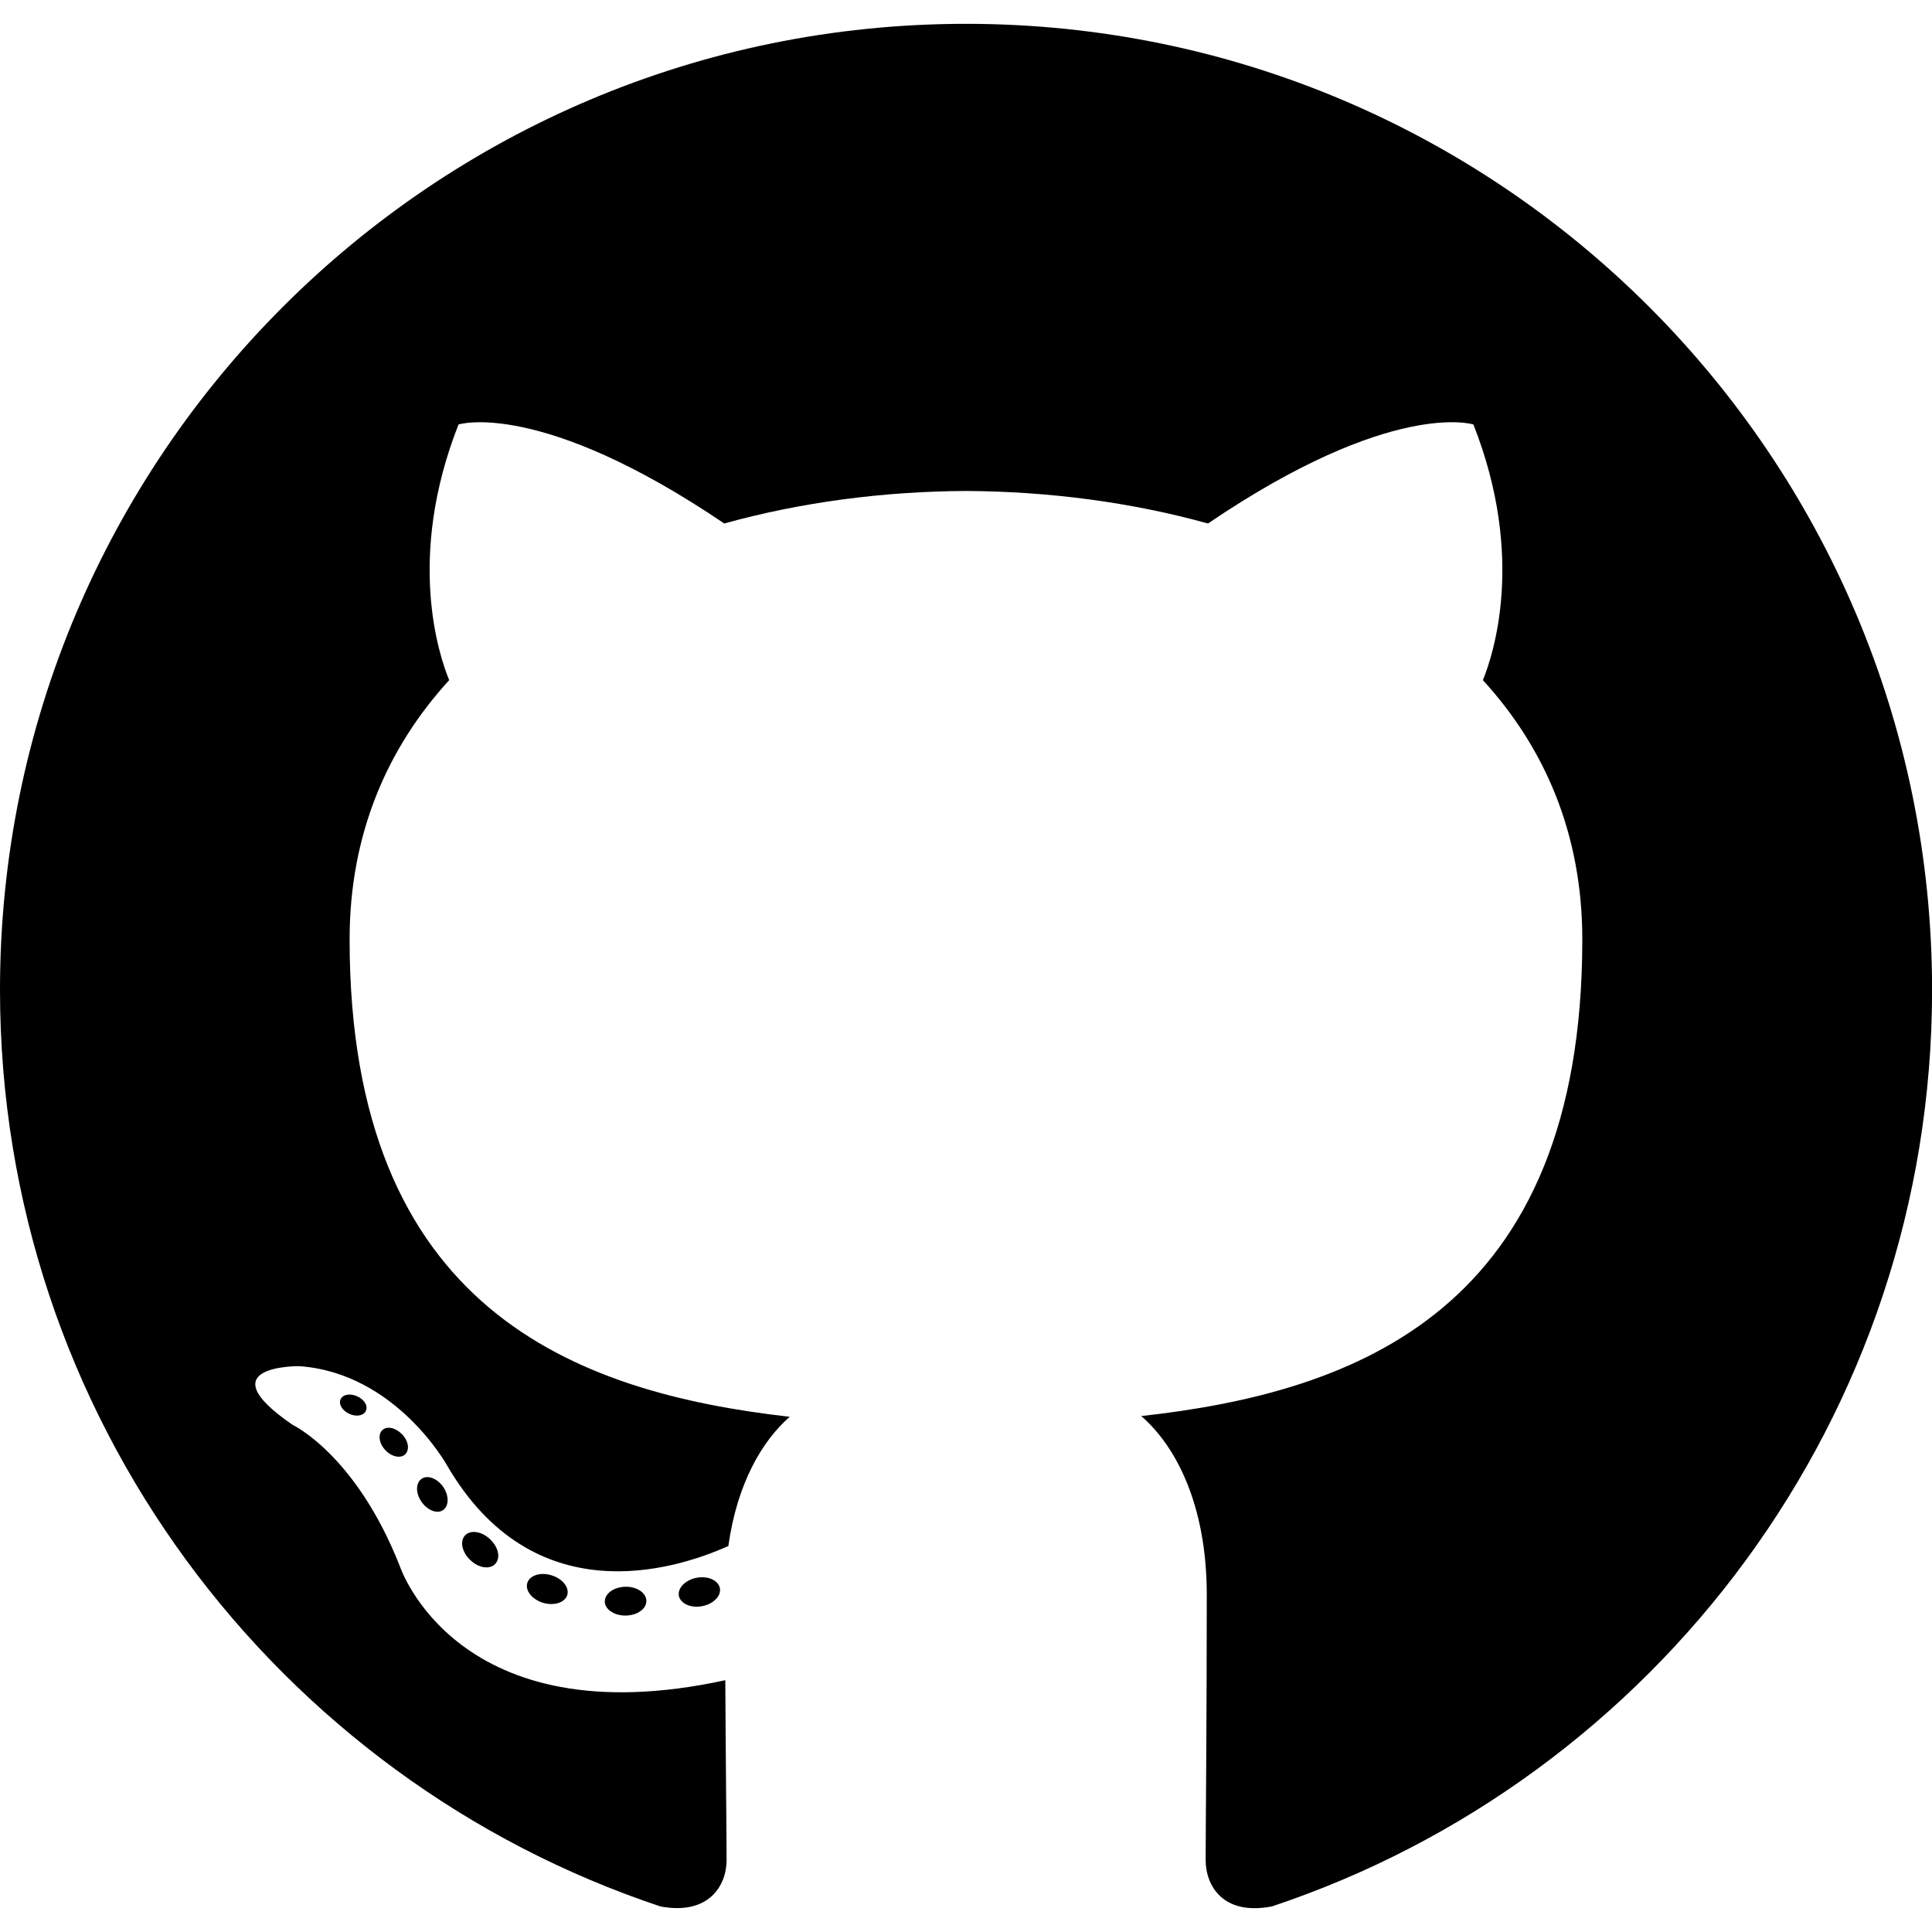
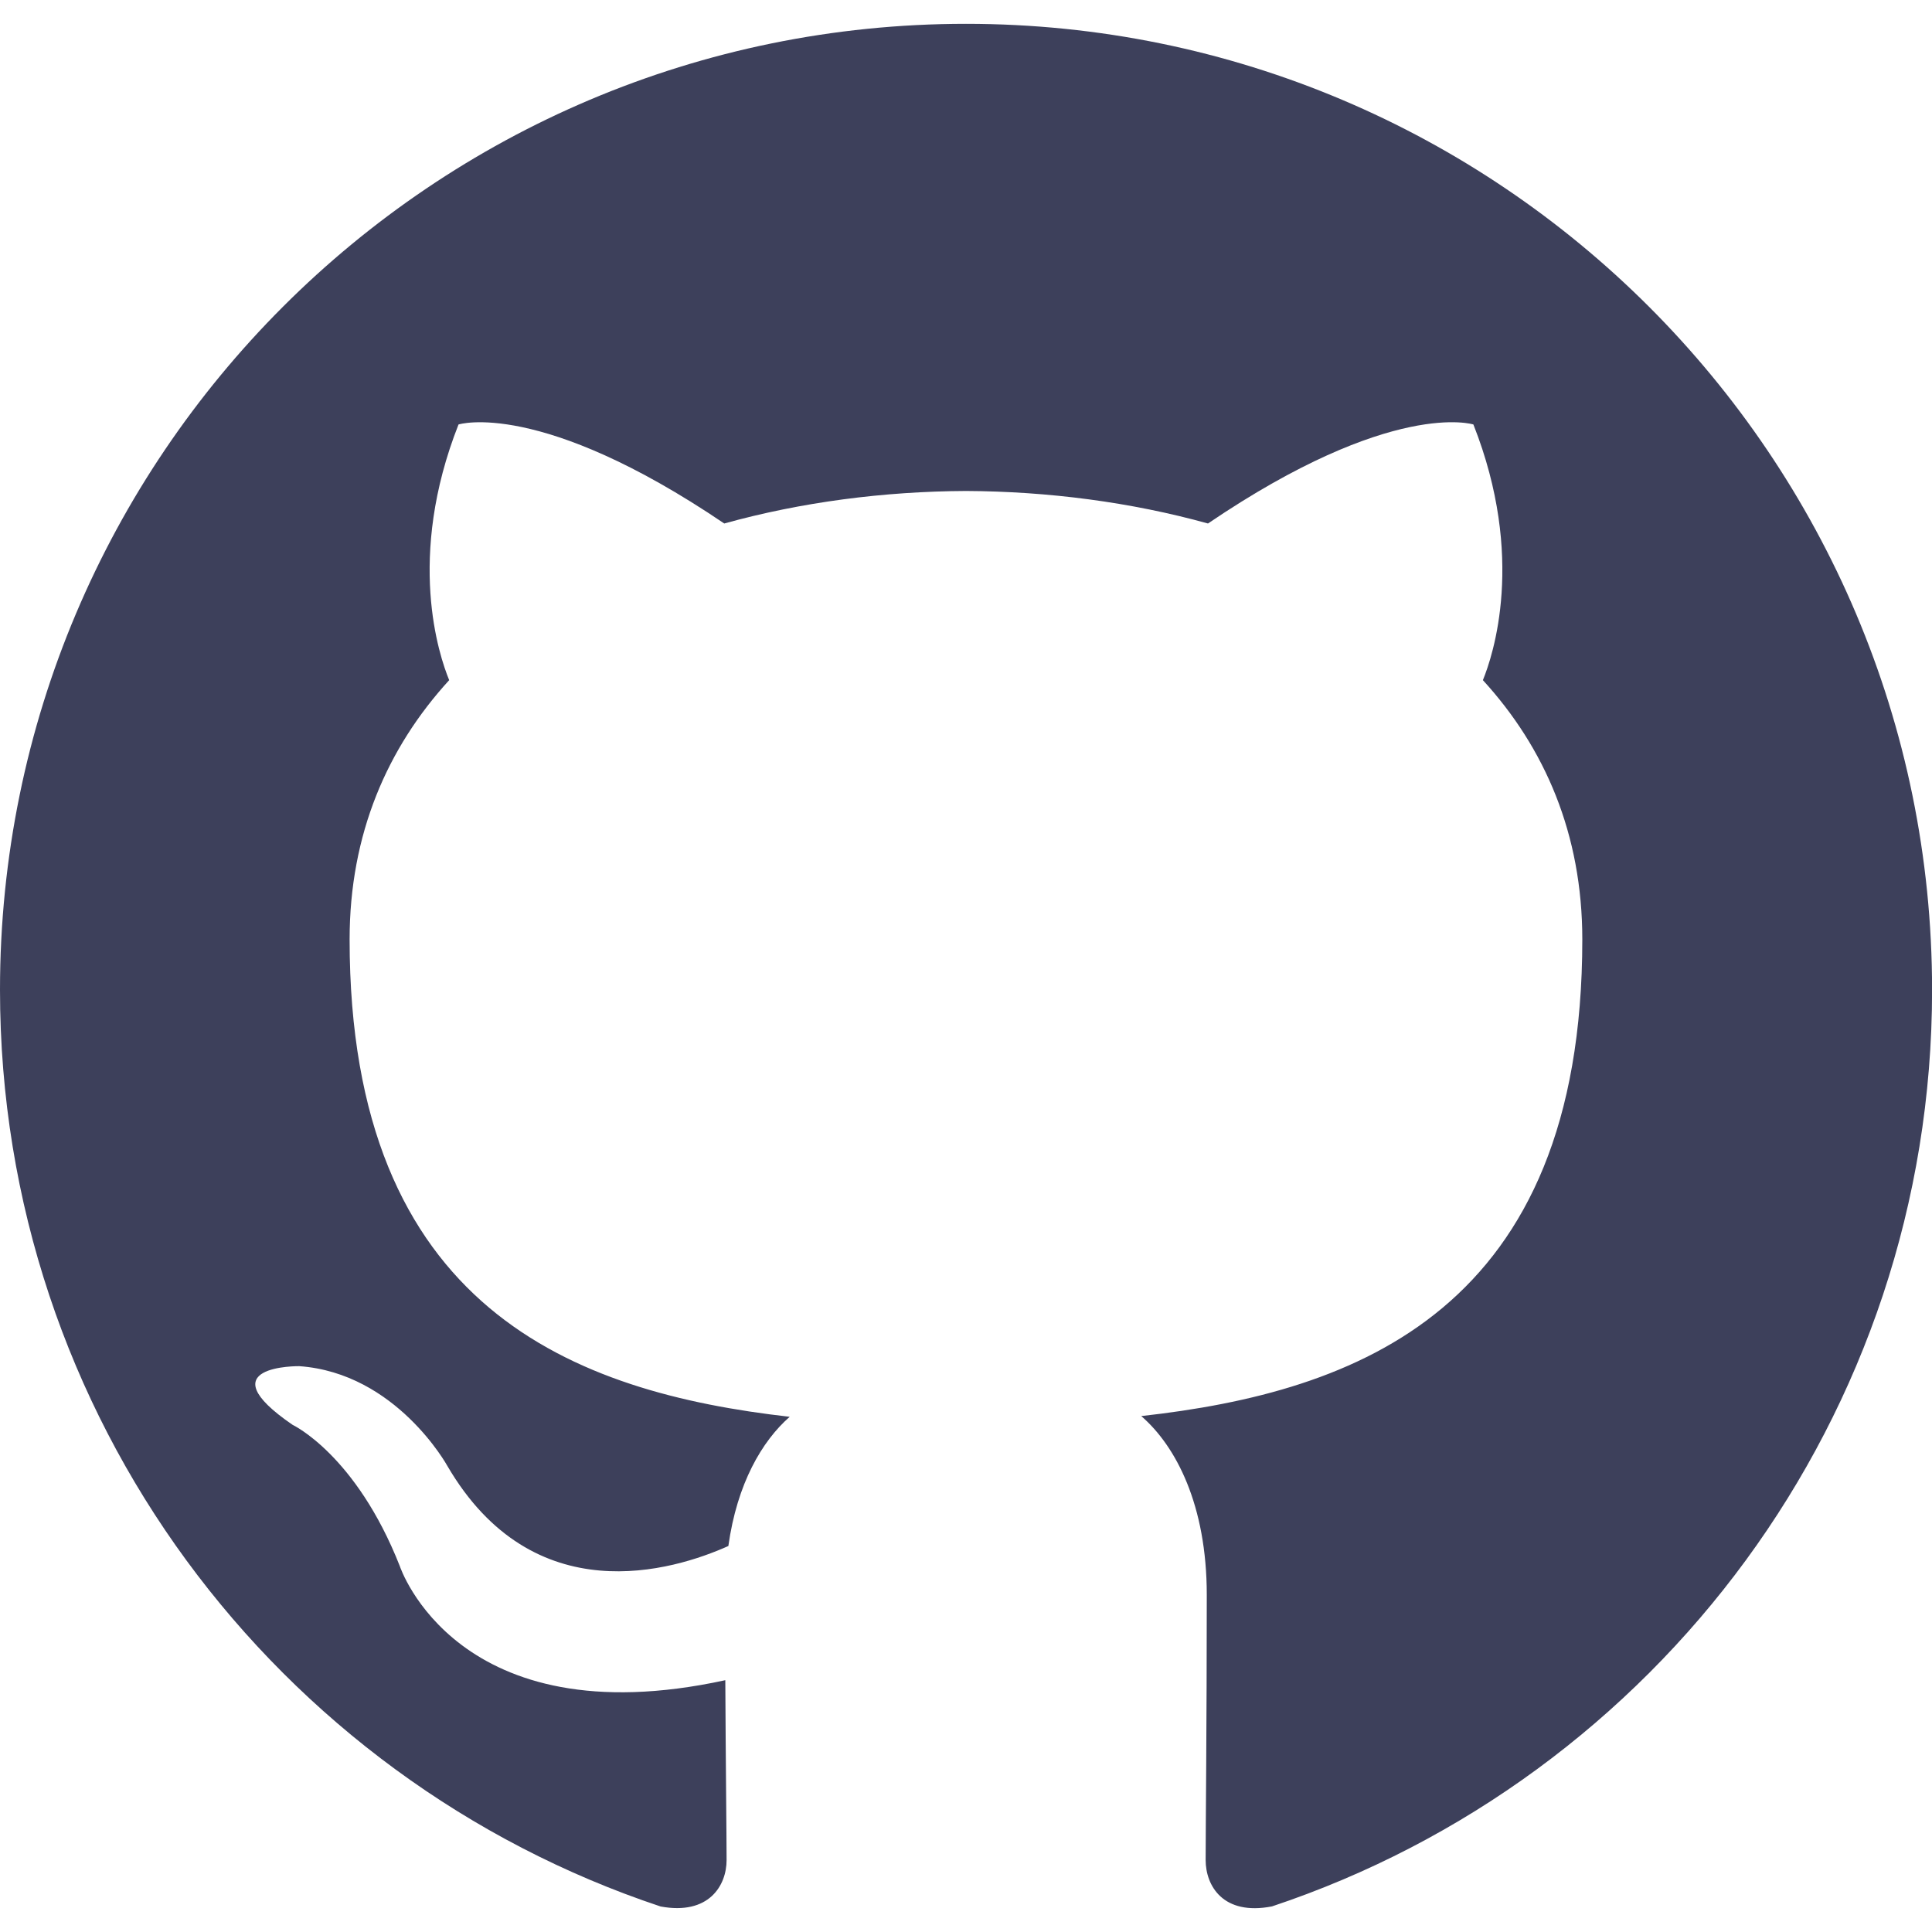
- <svg xmlns="http://www.w3.org/2000/svg" version="1.1" id="Capa_1" x="0px" y="0px" viewBox="0 0 24 24" style="enable-background:new 0 0 24 24;" xml:space="preserve" width="512" height="512">
+ <svg xmlns="http://www.w3.org/2000/svg" fill="#3D405B" version="1.1" id="Capa_1" x="0px" y="0px" viewBox="0 0 24 24" style="enable-background:new 0 0 24 24;" xml:space="preserve" width="512" height="512">
  <g>
    <path style="fill-rule:evenodd;clip-rule:evenodd;" d="M12,0.296c-6.627,0-12,5.372-12,12c0,5.302,3.438,9.8,8.206,11.387   c0.6,0.111,0.82-0.26,0.82-0.577c0-0.286-0.011-1.231-0.016-2.234c-3.338,0.726-4.043-1.416-4.043-1.416   C4.421,18.069,3.635,17.7,3.635,17.7c-1.089-0.745,0.082-0.729,0.082-0.729c1.205,0.085,1.839,1.237,1.839,1.237   c1.07,1.834,2.807,1.304,3.492,0.997C9.156,18.429,9.467,17.9,9.81,17.6c-2.665-0.303-5.467-1.332-5.467-5.93   c0-1.31,0.469-2.381,1.237-3.221C5.455,8.146,5.044,6.926,5.696,5.273c0,0,1.008-0.322,3.301,1.23   C9.954,6.237,10.98,6.104,12,6.099c1.02,0.005,2.047,0.138,3.006,0.404c2.29-1.553,3.297-1.23,3.297-1.23   c0.653,1.653,0.242,2.873,0.118,3.176c0.769,0.84,1.235,1.911,1.235,3.221c0,4.609-2.807,5.624-5.479,5.921   c0.43,0.372,0.814,1.103,0.814,2.222c0,1.606-0.014,2.898-0.014,3.293c0,0.319,0.216,0.694,0.824,0.576   c4.766-1.589,8.2-6.085,8.2-11.385C24,5.669,18.627,0.296,12,0.296z" />
-     <path d="M4.545,17.526c-0.026,0.06-0.12,0.078-0.206,0.037c-0.087-0.039-0.136-0.121-0.108-0.18   c0.026-0.061,0.12-0.078,0.207-0.037C4.525,17.384,4.575,17.466,4.545,17.526L4.545,17.526z" />
-     <path d="M5.031,18.068c-0.057,0.053-0.169,0.028-0.245-0.055c-0.079-0.084-0.093-0.196-0.035-0.249   c0.059-0.053,0.167-0.028,0.246,0.056C5.076,17.903,5.091,18.014,5.031,18.068L5.031,18.068z" />
-     <path d="M5.504,18.759c-0.074,0.051-0.194,0.003-0.268-0.103c-0.074-0.107-0.074-0.235,0.002-0.286   c0.074-0.051,0.193-0.005,0.268,0.101C5.579,18.579,5.579,18.707,5.504,18.759L5.504,18.759z" />
-     <path d="M6.152,19.427c-0.066,0.073-0.206,0.053-0.308-0.046c-0.105-0.097-0.134-0.234-0.068-0.307   c0.067-0.073,0.208-0.052,0.311,0.046C6.191,19.217,6.222,19.355,6.152,19.427L6.152,19.427z" />
-     <path d="M7.047,19.814c-0.029,0.094-0.164,0.137-0.3,0.097C6.611,19.87,6.522,19.76,6.55,19.665   c0.028-0.095,0.164-0.139,0.301-0.096C6.986,19.609,7.075,19.719,7.047,19.814L7.047,19.814z" />
-     <path d="M8.029,19.886c0.003,0.099-0.112,0.181-0.255,0.183c-0.143,0.003-0.26-0.077-0.261-0.174c0-0.1,0.113-0.181,0.256-0.184   C7.912,19.708,8.029,19.788,8.029,19.886L8.029,19.886z" />
-     <path d="M8.943,19.731c0.017,0.096-0.082,0.196-0.224,0.222c-0.139,0.026-0.268-0.034-0.286-0.13   c-0.017-0.099,0.084-0.198,0.223-0.224C8.797,19.574,8.925,19.632,8.943,19.731L8.943,19.731z" />
  </g>
</svg>
